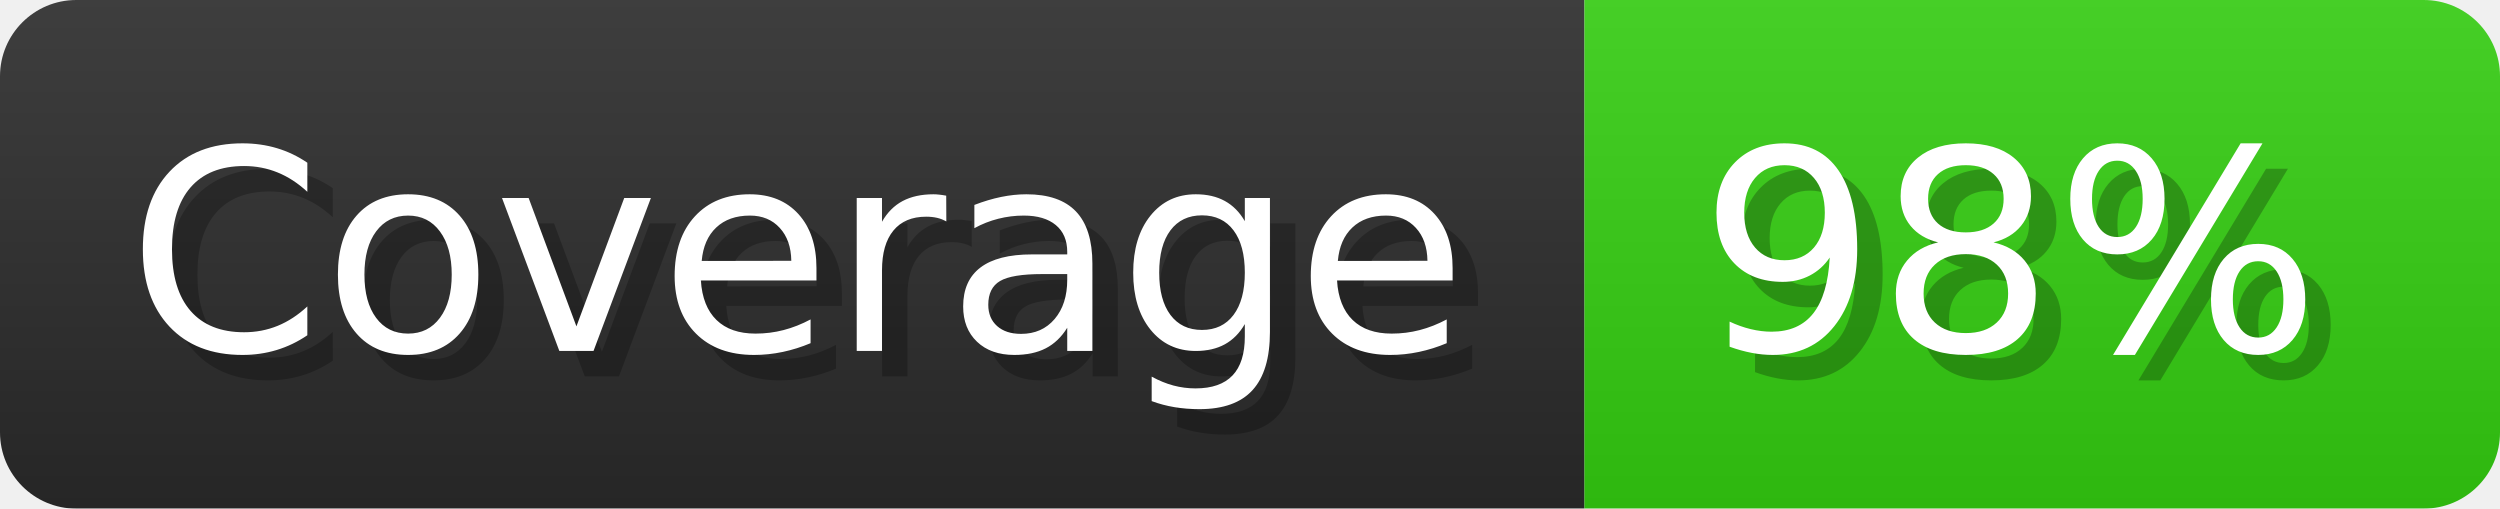
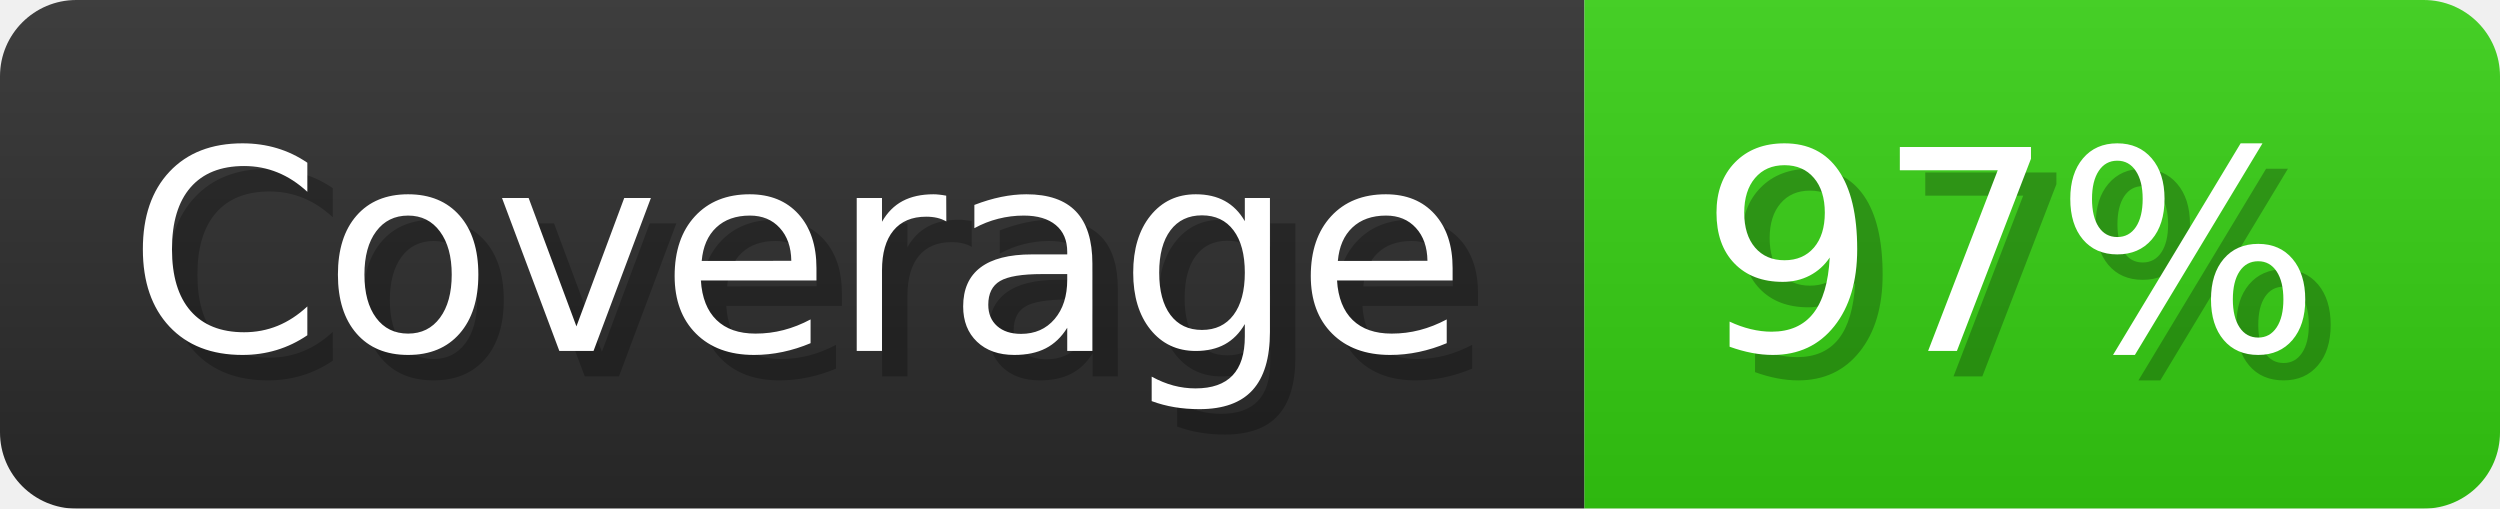
- <svg xmlns="http://www.w3.org/2000/svg" width="98.3" height="20" viewBox="0 0 983 200" role="img" aria-label="Coverage: 98%">
+ <svg xmlns="http://www.w3.org/2000/svg" width="98.3" height="20" viewBox="0 0 983 200" role="img" aria-label="Coverage: 97%">
  <linearGradient id="a" x2="0" y2="100%">
    <stop offset="0" stop-opacity=".1" stop-color="#EEE" />
    <stop offset="1" stop-opacity=".1" />
  </linearGradient>
  <mask id="m">
    <rect width="983" height="200" rx="30" fill="#FFF" />
  </mask>
  <g mask="url(#m)">
    <rect width="623" height="200" fill="#2A2A2A" />
    <rect width="360" height="200" fill="url(#x)" x="623" />
    <rect width="983" height="200" fill="url(#a)" />
  </g>
  <g aria-hidden="true" fill="#fff" text-anchor="start" font-family="Verdana,DejaVu Sans,sans-serif" font-size="110">
    <text x="60" y="148" textLength="523" fill="#000" opacity="0.25">Coverage</text>
    <text x="50" y="138" textLength="523">Coverage</text>
-     <text x="678" y="148" textLength="260" fill="#000" opacity="0.25">98%</text>
-     <text x="668" y="138" textLength="260">98%</text>
+     <text x="678" y="148" textLength="260" fill="#000" opacity="0.25">97%</text>
+     <text x="668" y="138" textLength="260">97%</text>
  </g>
  <linearGradient id="x" x1="0%" y1="0%" x2="100%" y2="0%">
    <stop offset="0%" style="stop-color:#3C1" />
    <stop offset="50%" style="stop-color:#3C1" />
    <stop offset="100%" style="stop-color:#3C1" />
  </linearGradient>
</svg>
